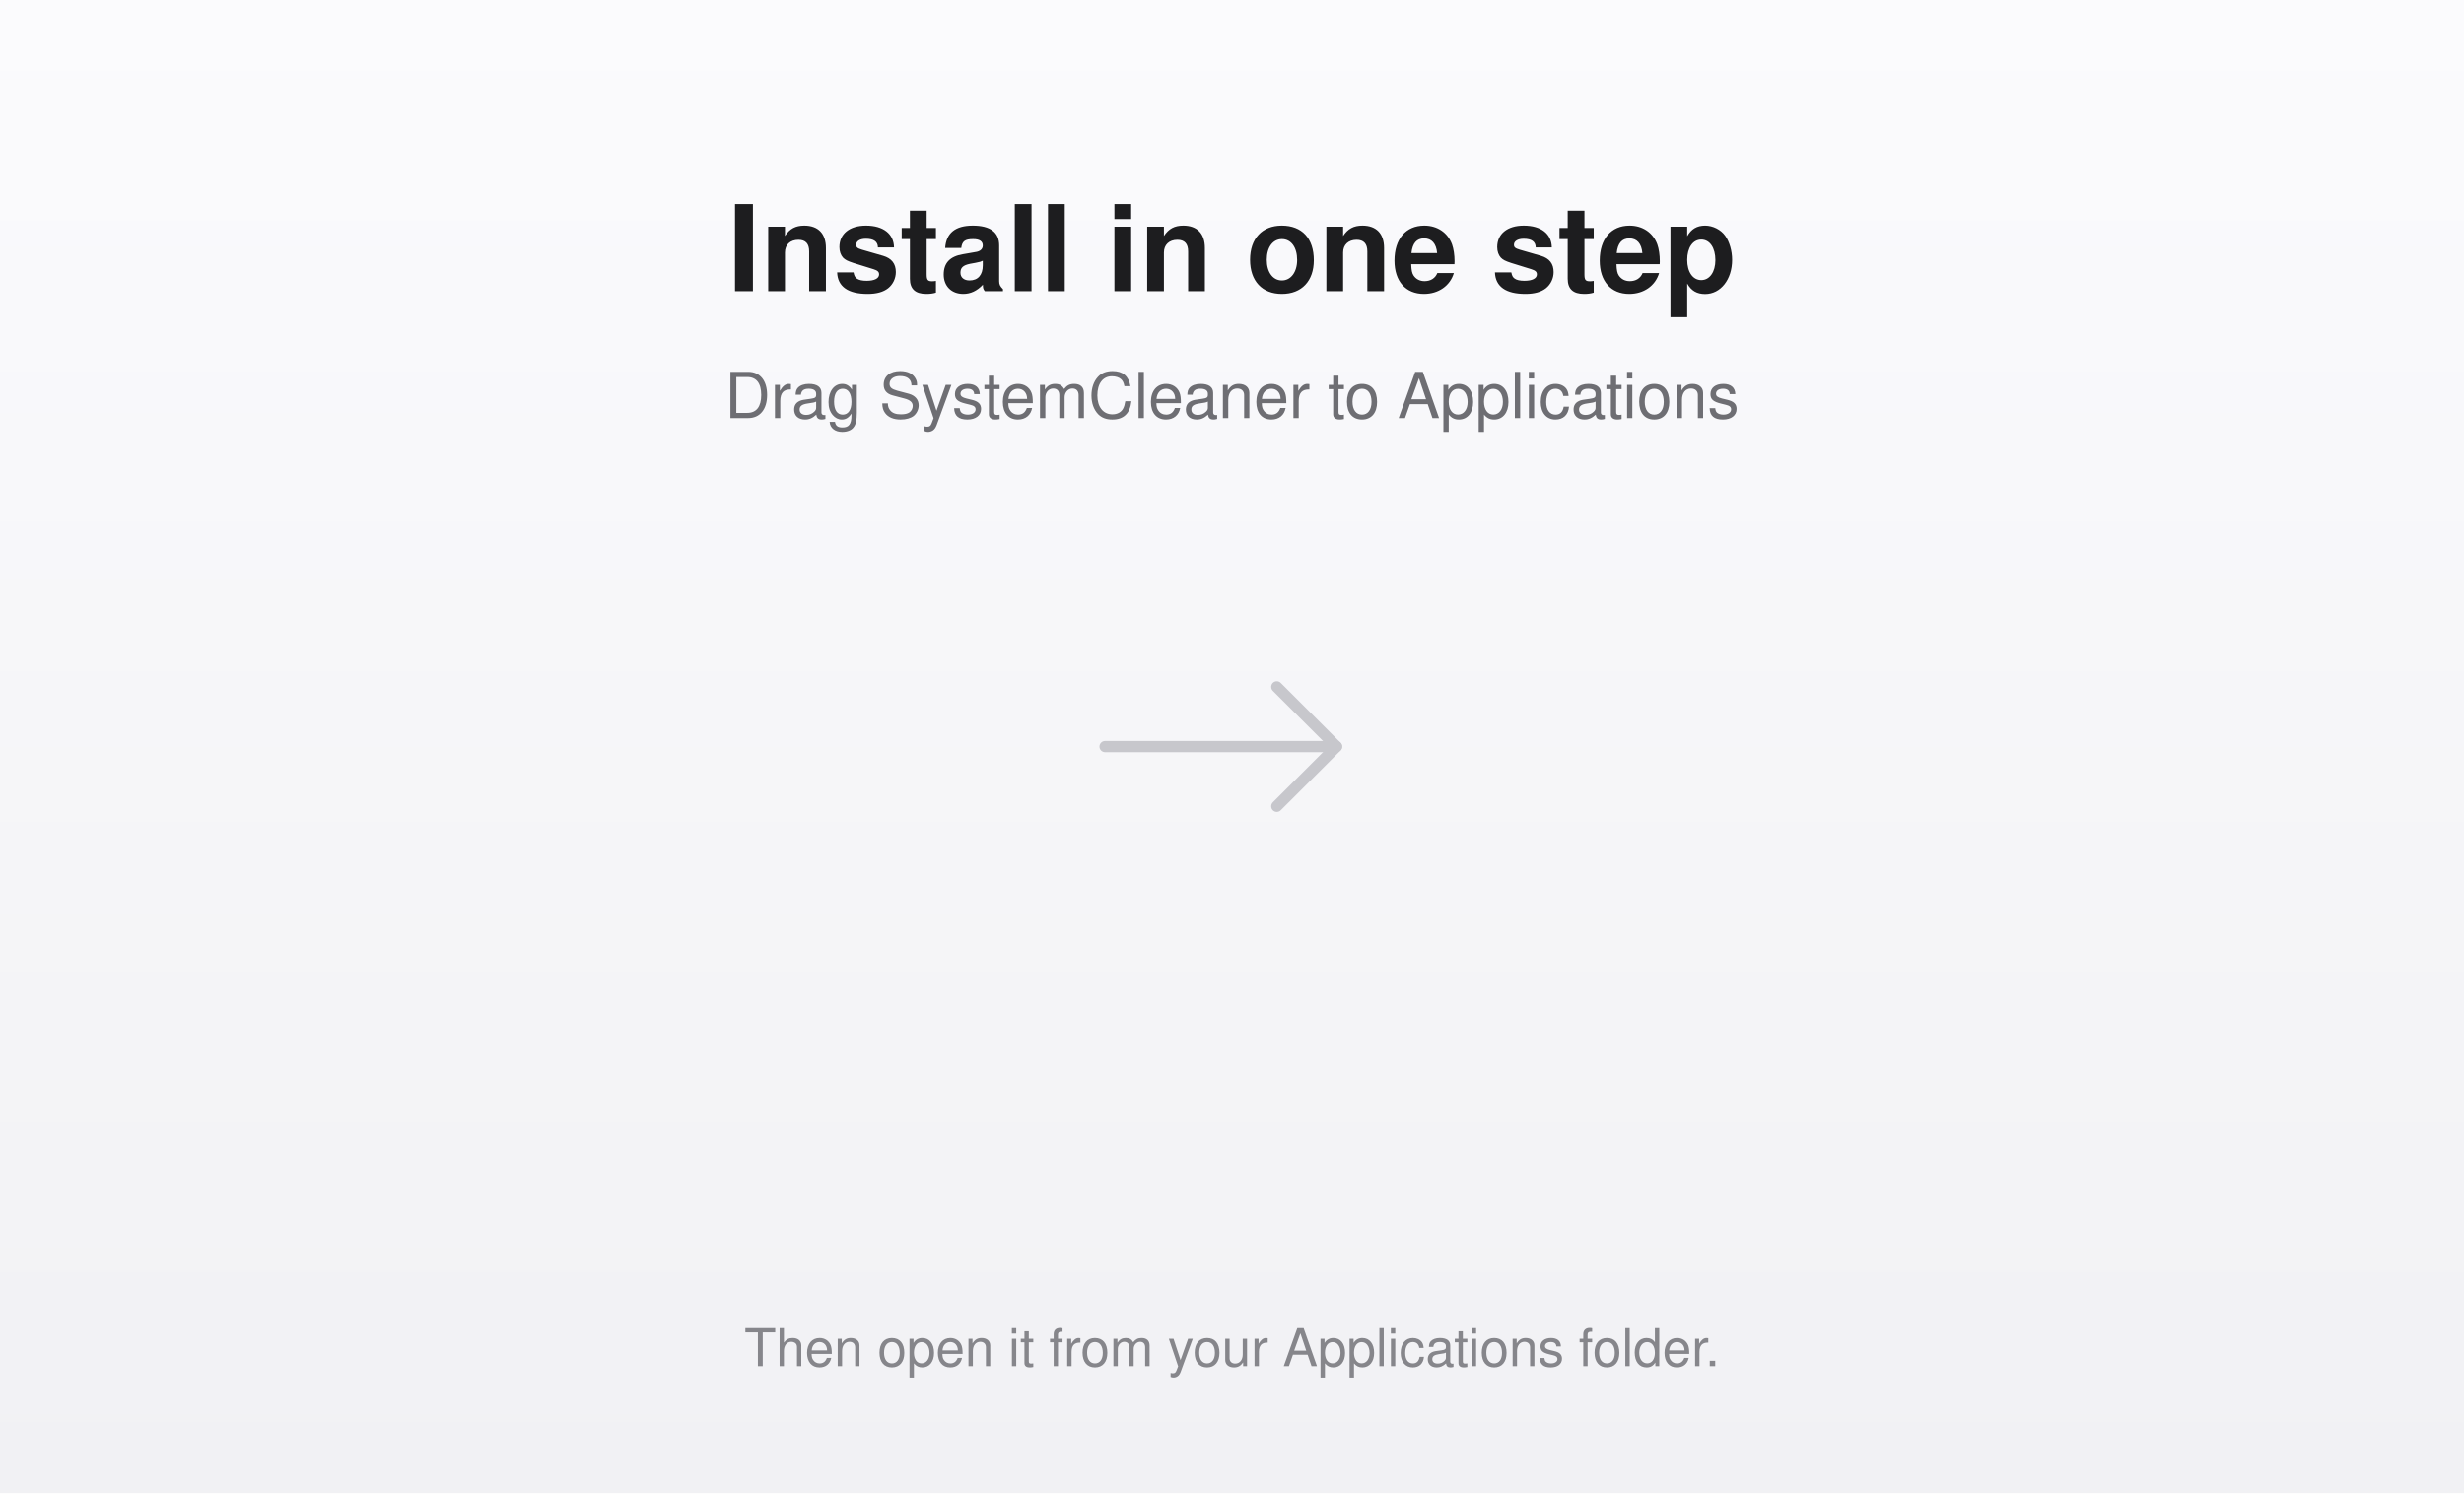
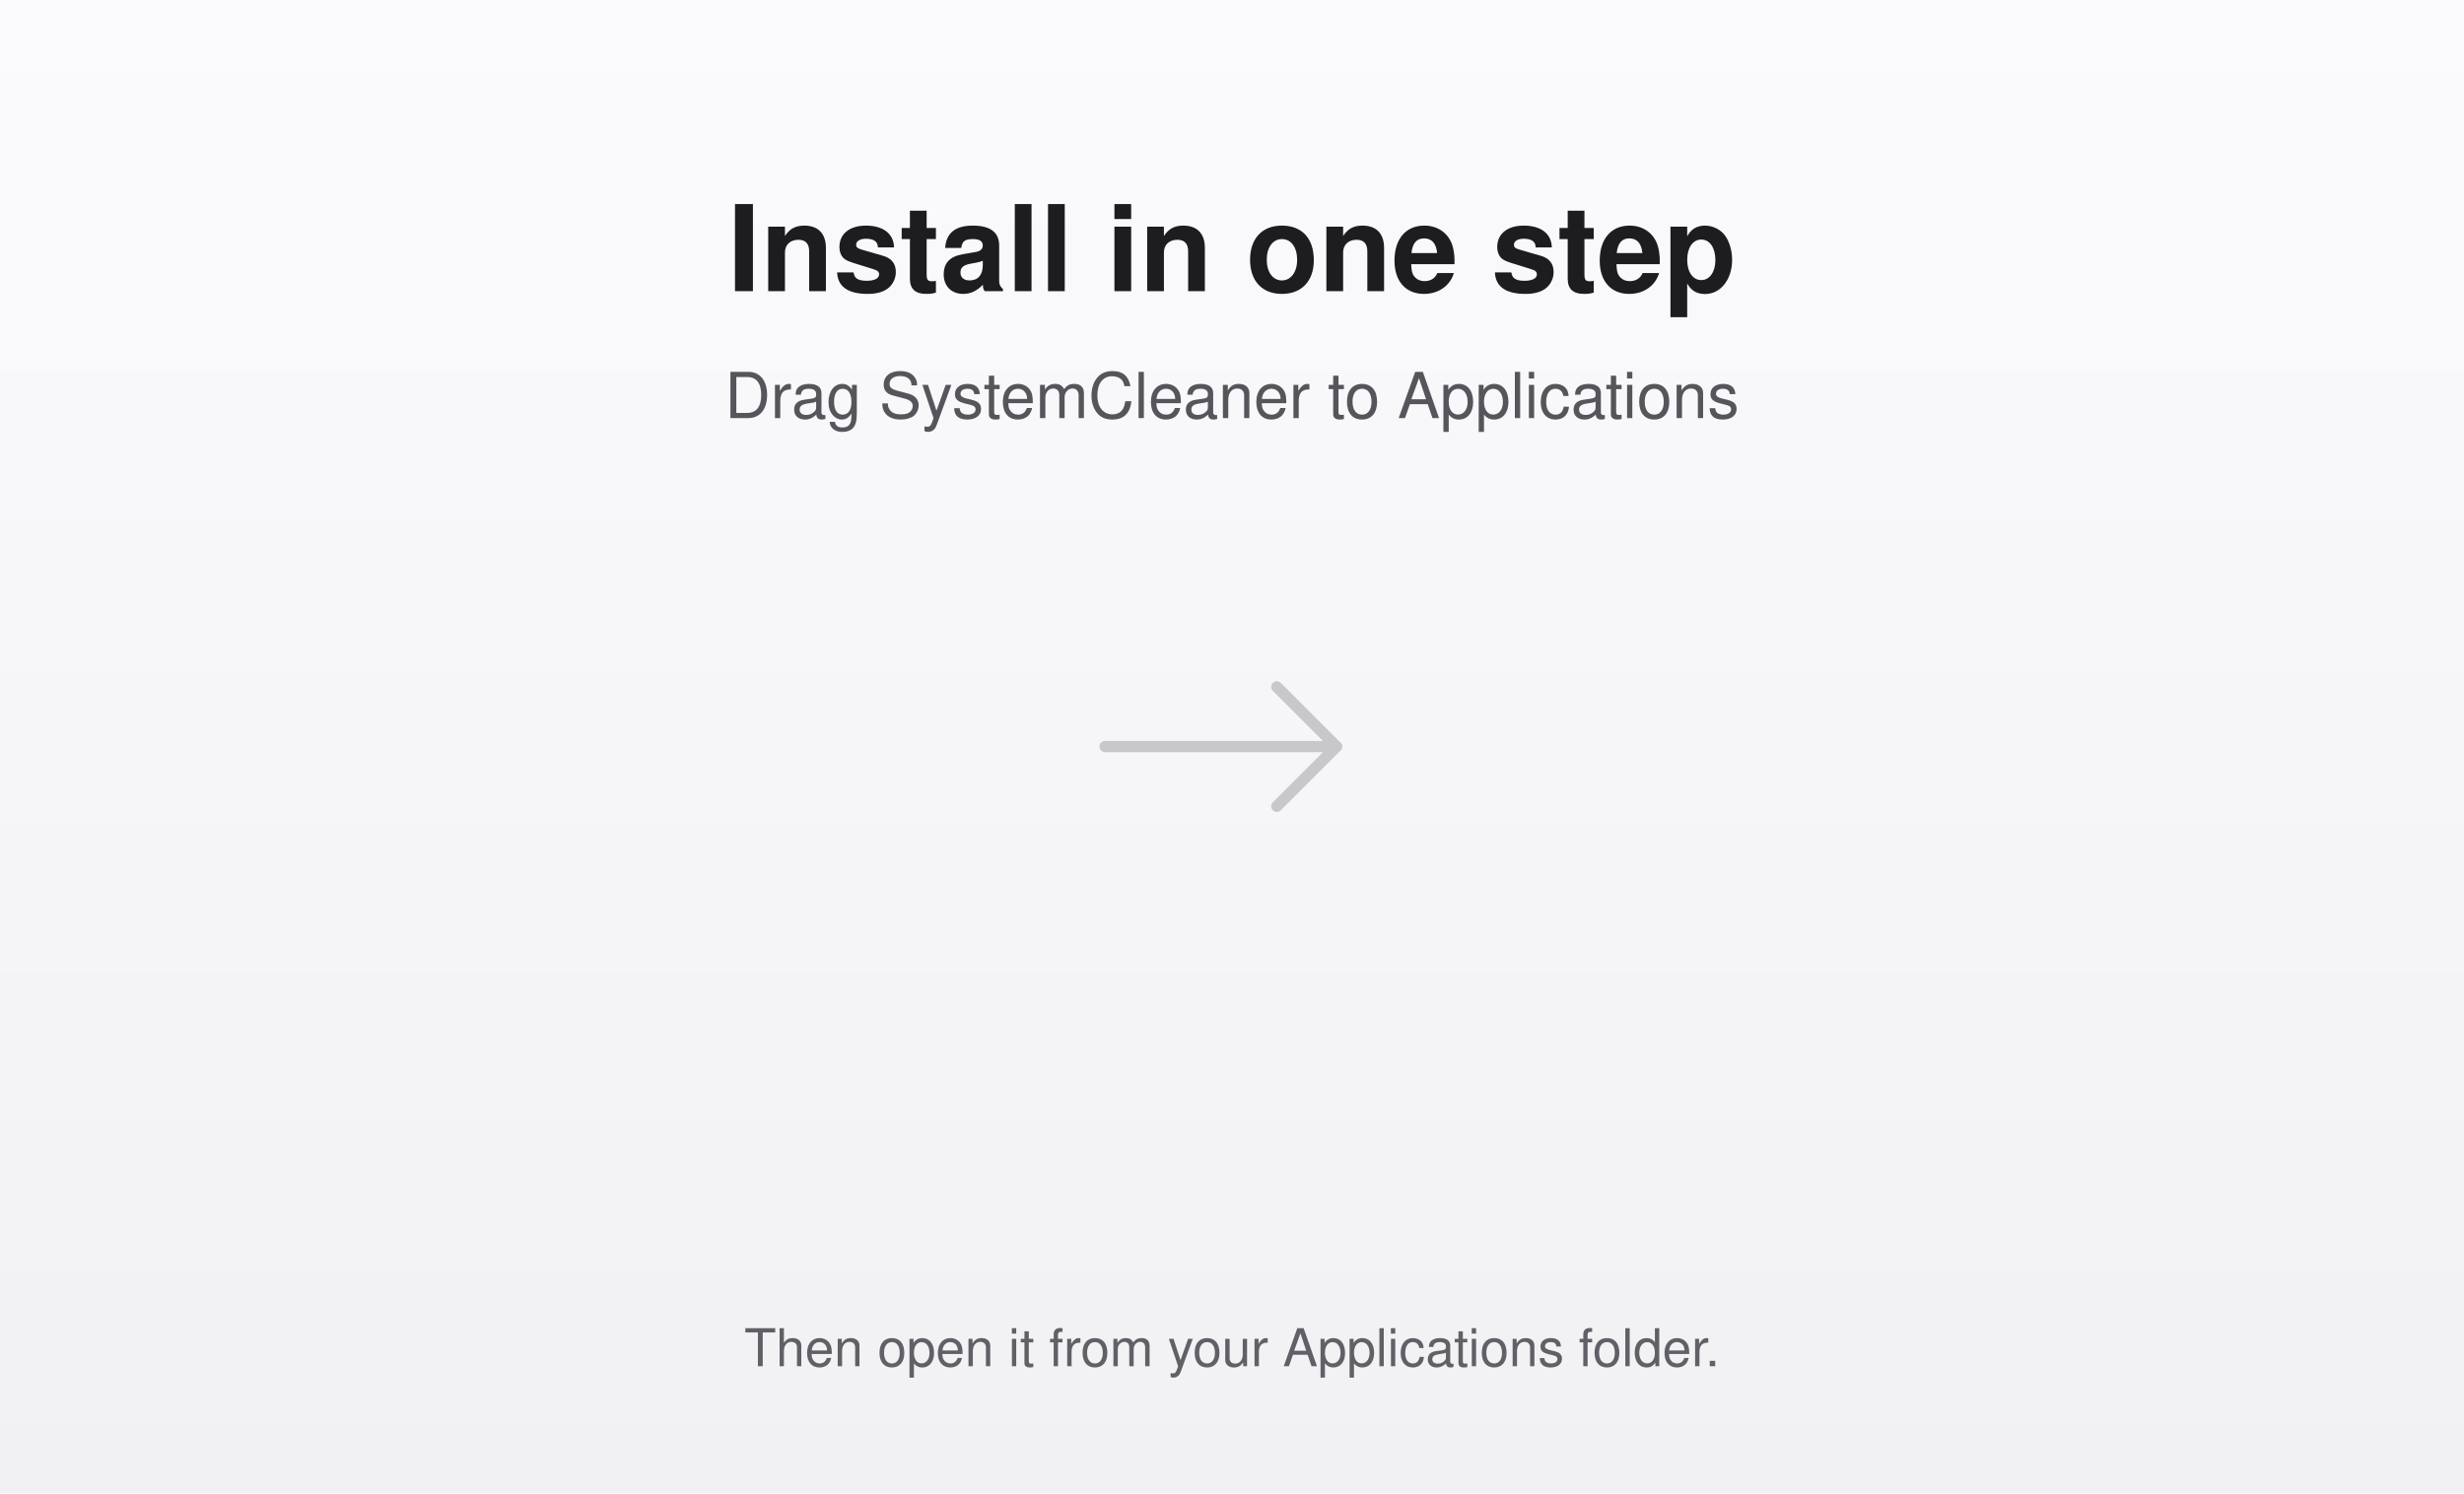
<svg xmlns="http://www.w3.org/2000/svg" width="660" height="400" viewBox="0 0 660 400">
  <defs>
    <linearGradient id="sheet" x1="0" y1="0" x2="0" y2="1">
      <stop offset="0" stop-color="#fbfbfd" />
      <stop offset="1" stop-color="#f1f1f4" />
    </linearGradient>
  </defs>
  <rect width="660" height="400" fill="url(#sheet)" />
  <text x="330" y="78" text-anchor="middle" font-family="Helvetica Neue, Helvetica, Arial, sans-serif" font-size="32" font-weight="600" fill="#1d1d1f">Install in one step</text>
-   <text x="330" y="112" text-anchor="middle" font-family="Helvetica Neue, Helvetica, Arial, sans-serif" font-size="17" fill="#6e6e73">Drag SystemCleaner to Applications</text>
+   <text x="330" y="112" text-anchor="middle" font-family="Helvetica Neue, Helvetica, Arial, sans-serif" font-size="17" fill="#55555b">Drag SystemCleaner to Applications</text>
  <g stroke="#c7c7cc" stroke-width="3" fill="none" stroke-linecap="round" stroke-linejoin="round">
    <line x1="296" y1="200" x2="358" y2="200" />
    <polyline points="342,184 358,200 342,216" />
  </g>
-   <text x="330" y="366" text-anchor="middle" font-family="Helvetica Neue, Helvetica, Arial, sans-serif" font-size="14" fill="#86868b">Then open it from your Applications folder.</text>
+   <text x="330" y="366" text-anchor="middle" font-family="Helvetica Neue, Helvetica, Arial, sans-serif" font-size="14" fill="#606067">Then open it from your Applications folder.</text>
</svg>
